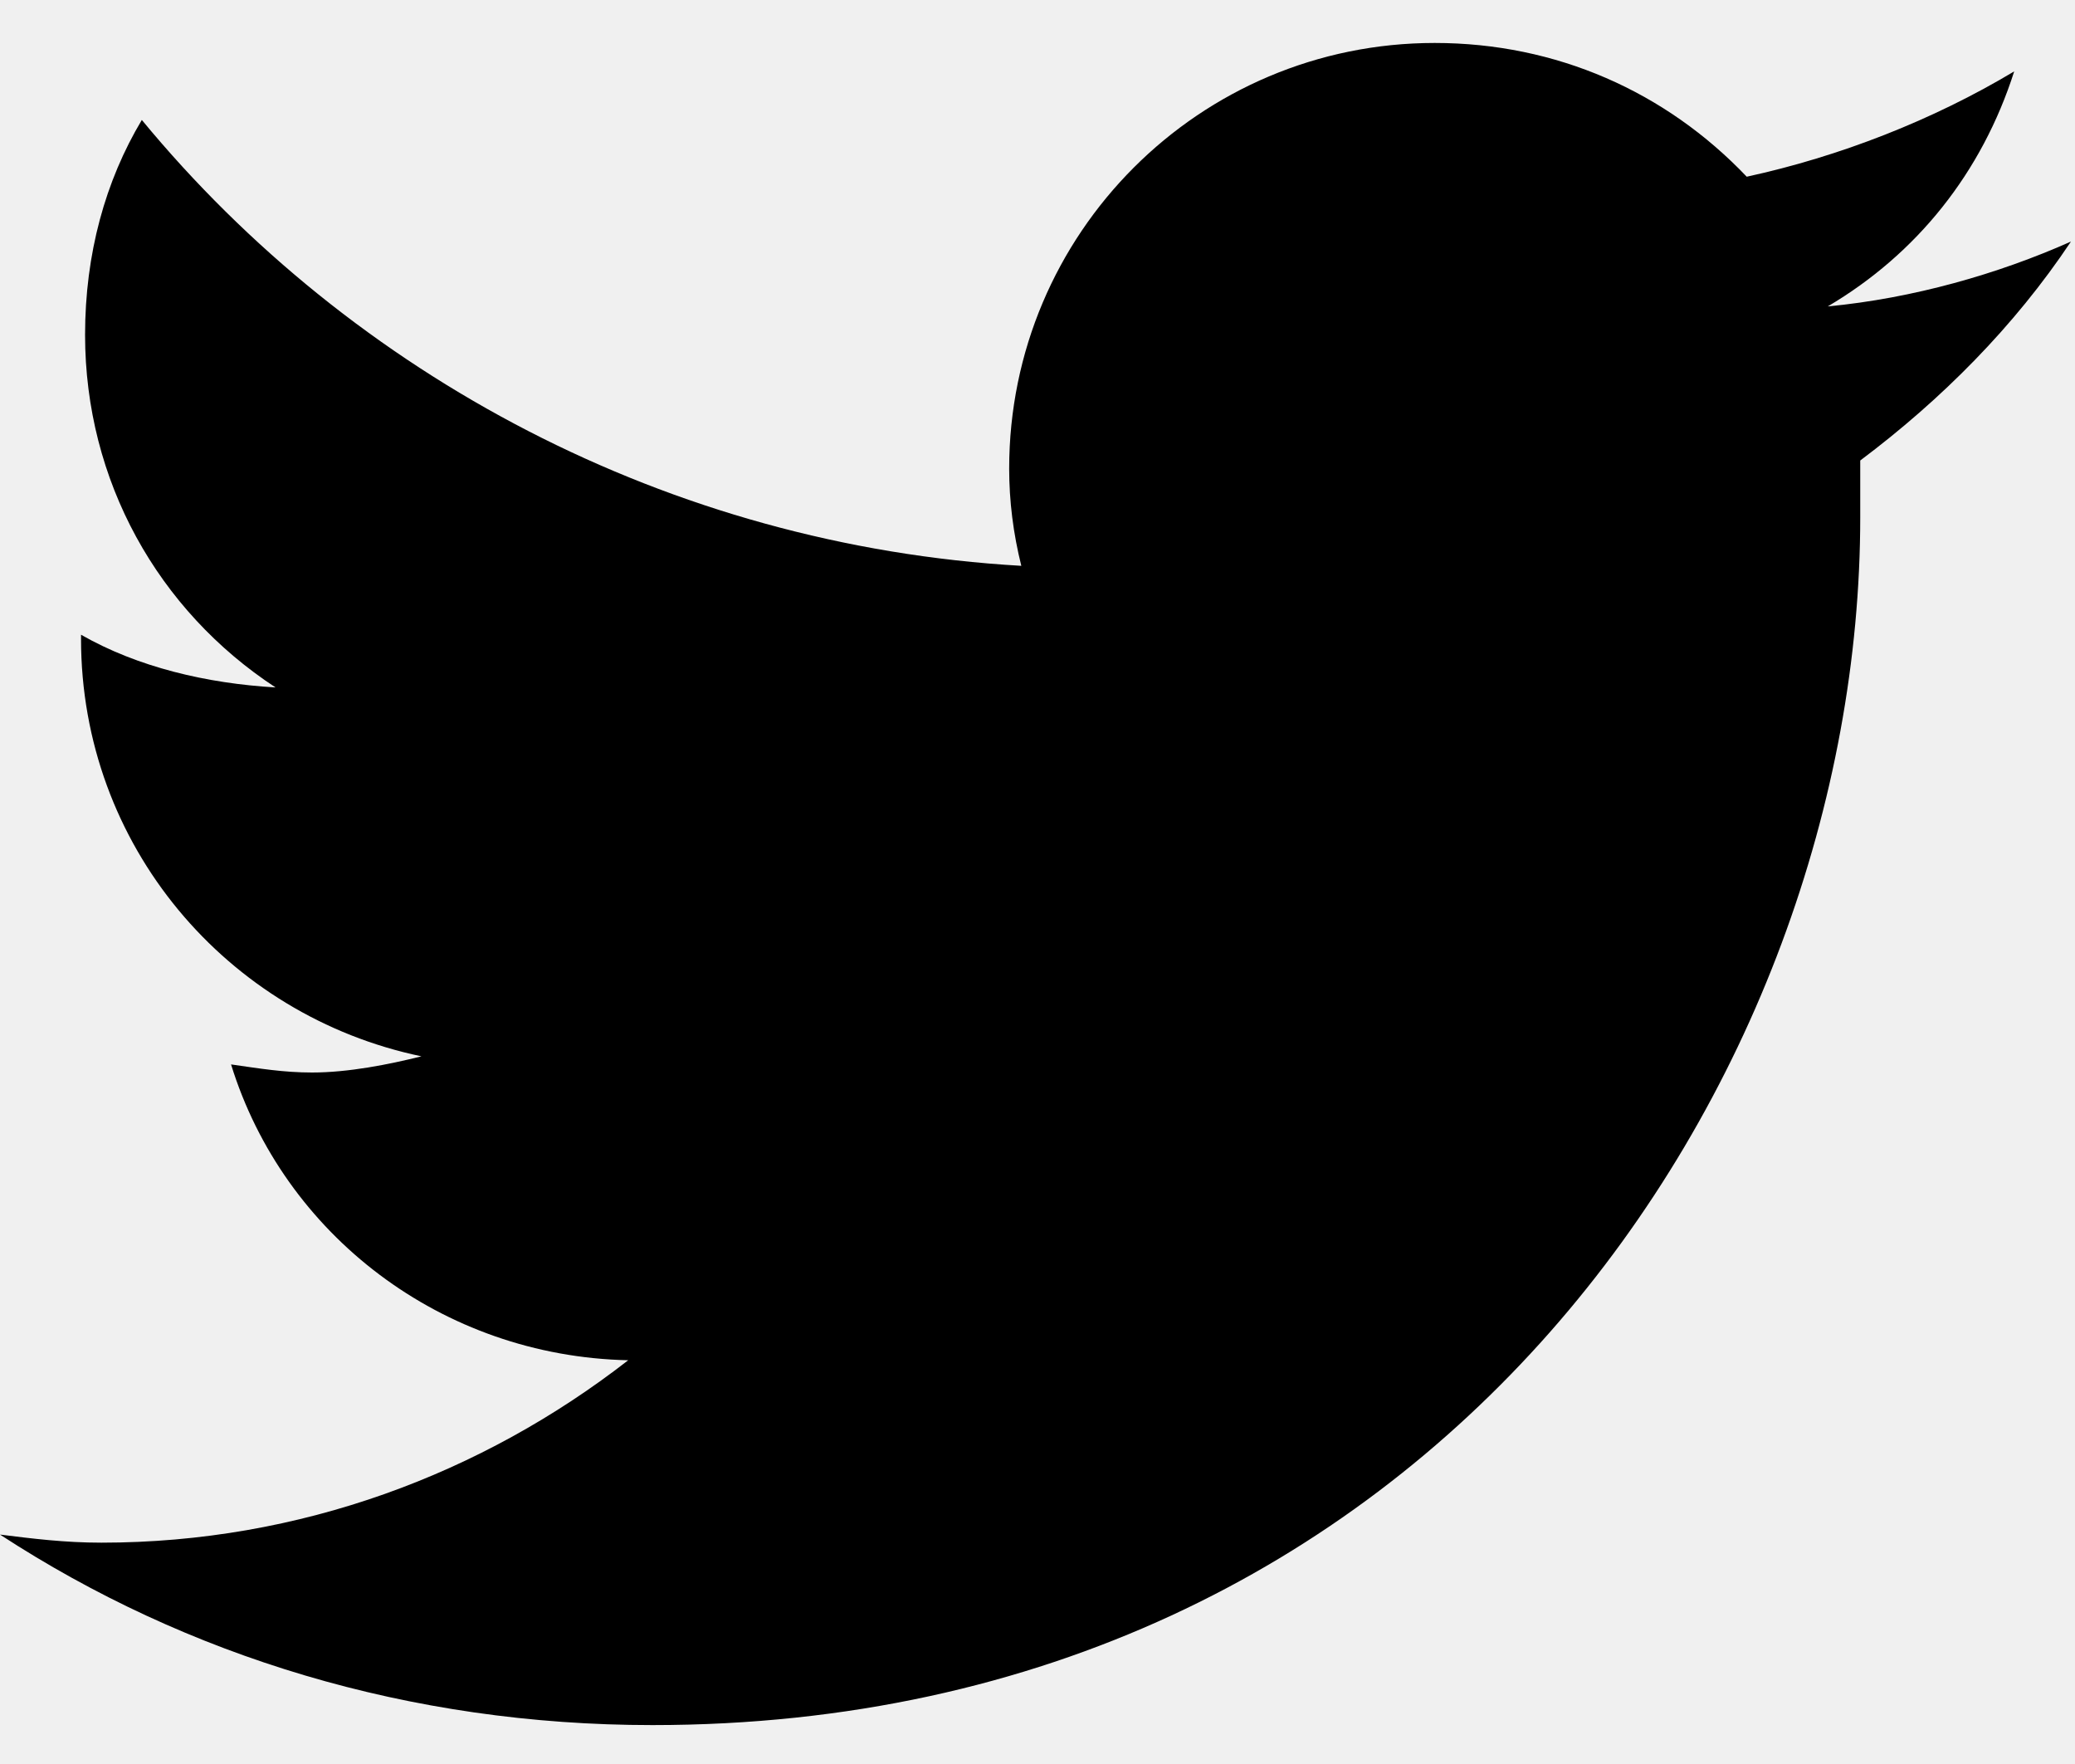
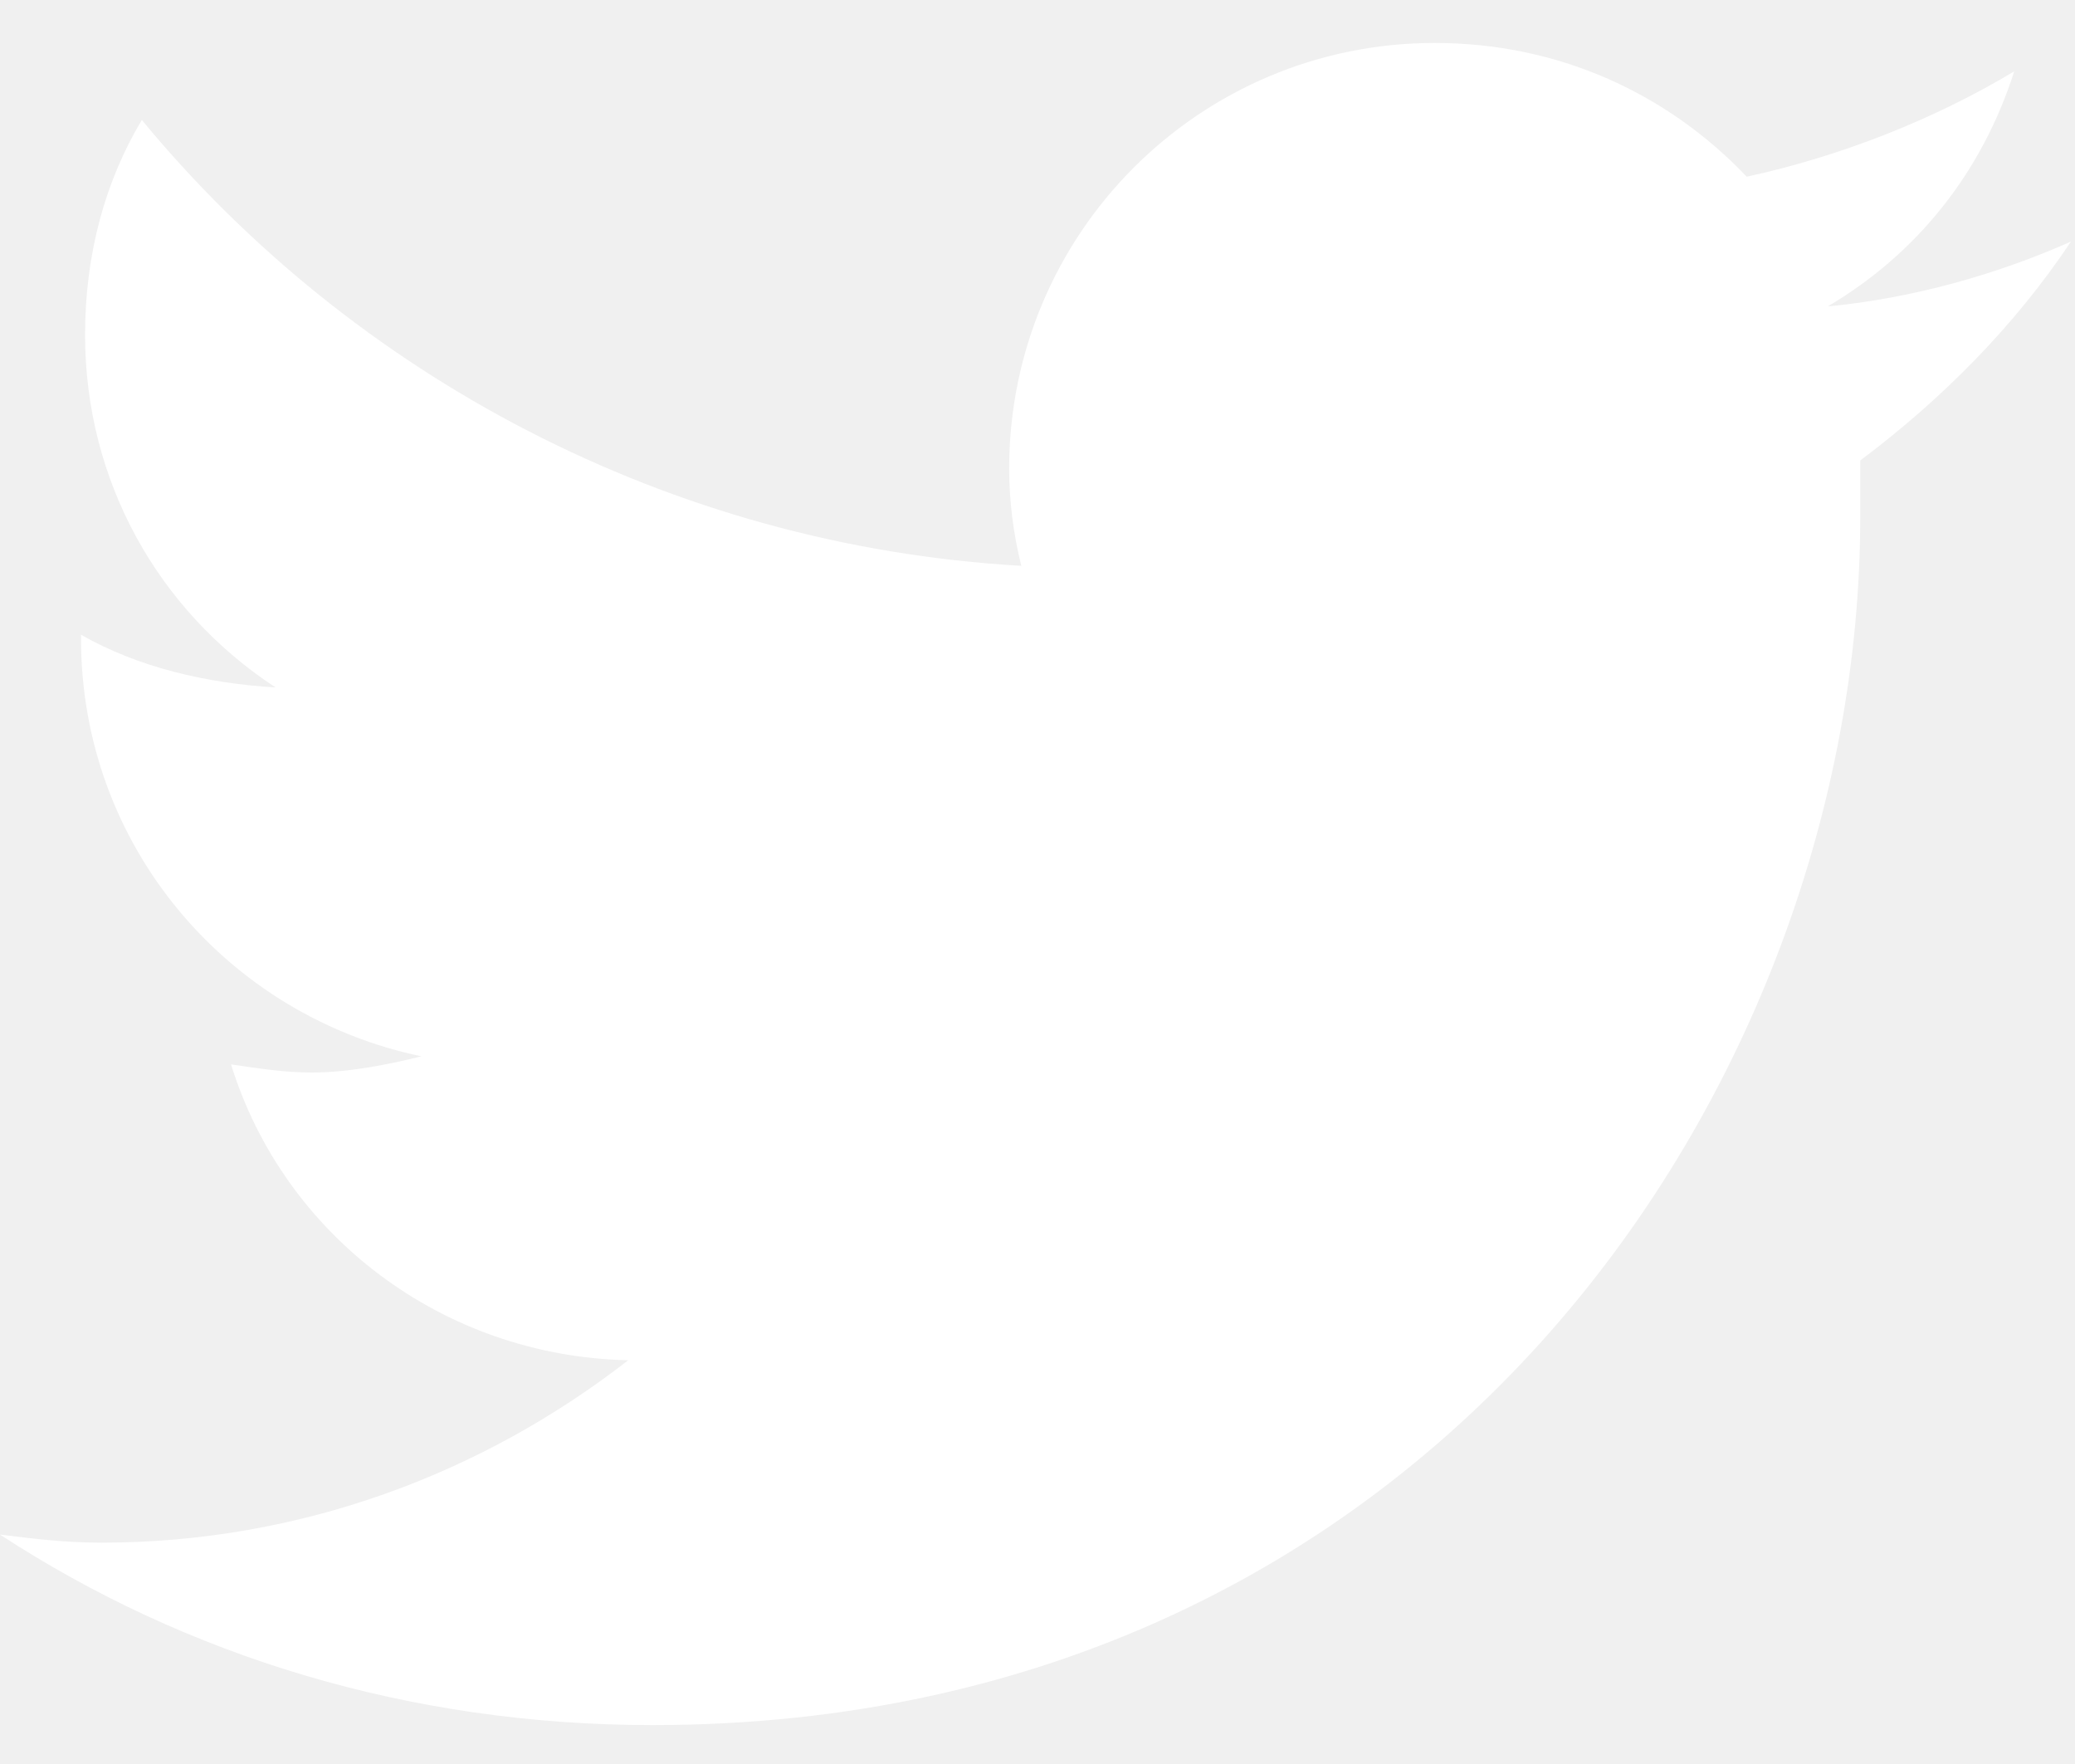
<svg xmlns="http://www.w3.org/2000/svg" aria-hidden="true" width="20" height="17" viewBox="0 0 20 17" fill="none">
-   <path d="M17.93 4.438C18.711 3.852 19.414 3.148 19.961 2.328C19.258 2.641 18.438 2.875 17.617 2.953C18.477 2.445 19.102 1.664 19.414 0.688C18.633 1.156 17.734 1.508 16.836 1.703C16.055 0.883 15 0.414 13.828 0.414C11.562 0.414 9.727 2.25 9.727 4.516C9.727 4.828 9.766 5.141 9.844 5.453C6.445 5.258 3.398 3.617 1.367 1.156C1.016 1.742 0.82 2.445 0.82 3.227C0.82 4.633 1.523 5.883 2.656 6.625C1.992 6.586 1.328 6.43 0.781 6.117V6.156C0.781 8.148 2.188 9.789 4.062 10.18C3.75 10.258 3.359 10.336 3.008 10.336C2.734 10.336 2.5 10.297 2.227 10.258C2.734 11.898 4.258 13.07 6.055 13.109C4.648 14.203 2.891 14.867 0.977 14.867C0.625 14.867 0.312 14.828 0 14.789C1.797 15.961 3.945 16.625 6.289 16.625C13.828 16.625 17.93 10.414 17.93 4.984C17.93 4.789 17.93 4.633 17.93 4.438Z" fill="black" />
+   <path d="M17.93 4.438C18.711 3.852 19.414 3.148 19.961 2.328C19.258 2.641 18.438 2.875 17.617 2.953C18.477 2.445 19.102 1.664 19.414 0.688C18.633 1.156 17.734 1.508 16.836 1.703C16.055 0.883 15 0.414 13.828 0.414C11.562 0.414 9.727 2.25 9.727 4.516C9.727 4.828 9.766 5.141 9.844 5.453C6.445 5.258 3.398 3.617 1.367 1.156C1.016 1.742 0.82 2.445 0.82 3.227C0.82 4.633 1.523 5.883 2.656 6.625C1.992 6.586 1.328 6.43 0.781 6.117V6.156C0.781 8.148 2.188 9.789 4.062 10.18C3.75 10.258 3.359 10.336 3.008 10.336C2.734 10.336 2.5 10.297 2.227 10.258C2.734 11.898 4.258 13.07 6.055 13.109C4.648 14.203 2.891 14.867 0.977 14.867C0.625 14.867 0.312 14.828 0 14.789C1.797 15.961 3.945 16.625 6.289 16.625C13.828 16.625 17.93 10.414 17.93 4.984C17.93 4.789 17.93 4.633 17.93 4.438Z" fill="white" />
</svg>
